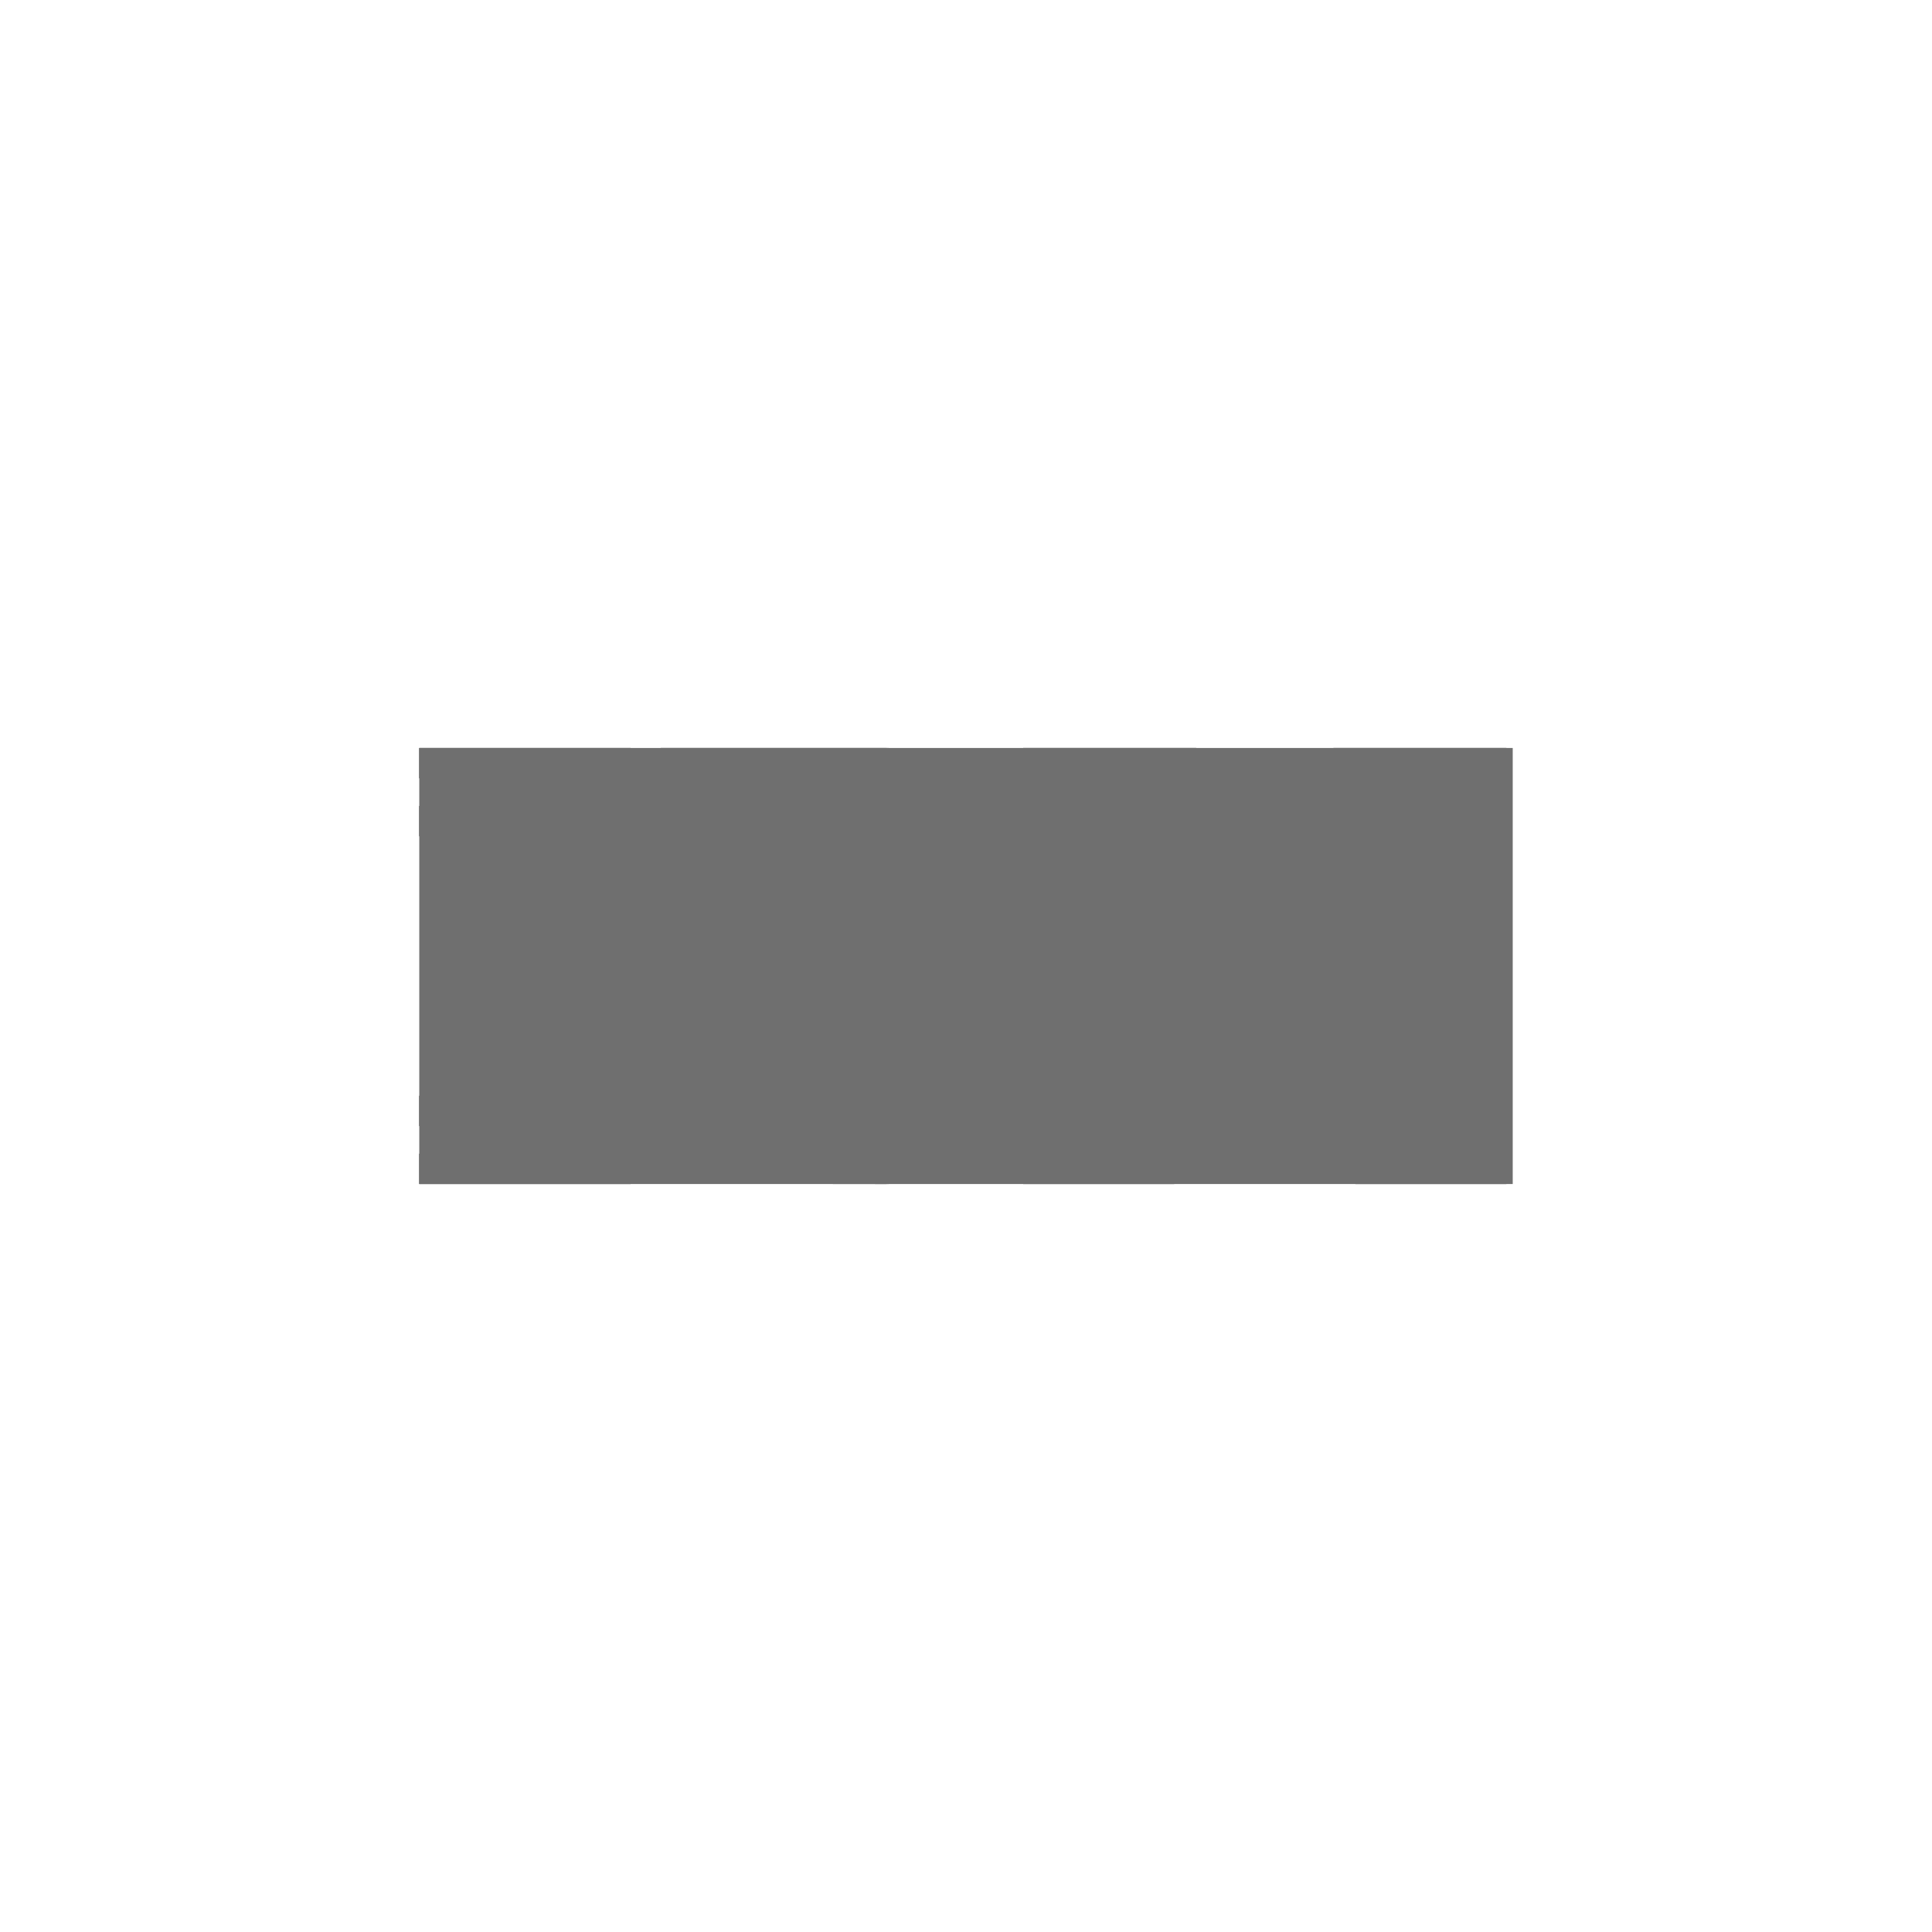
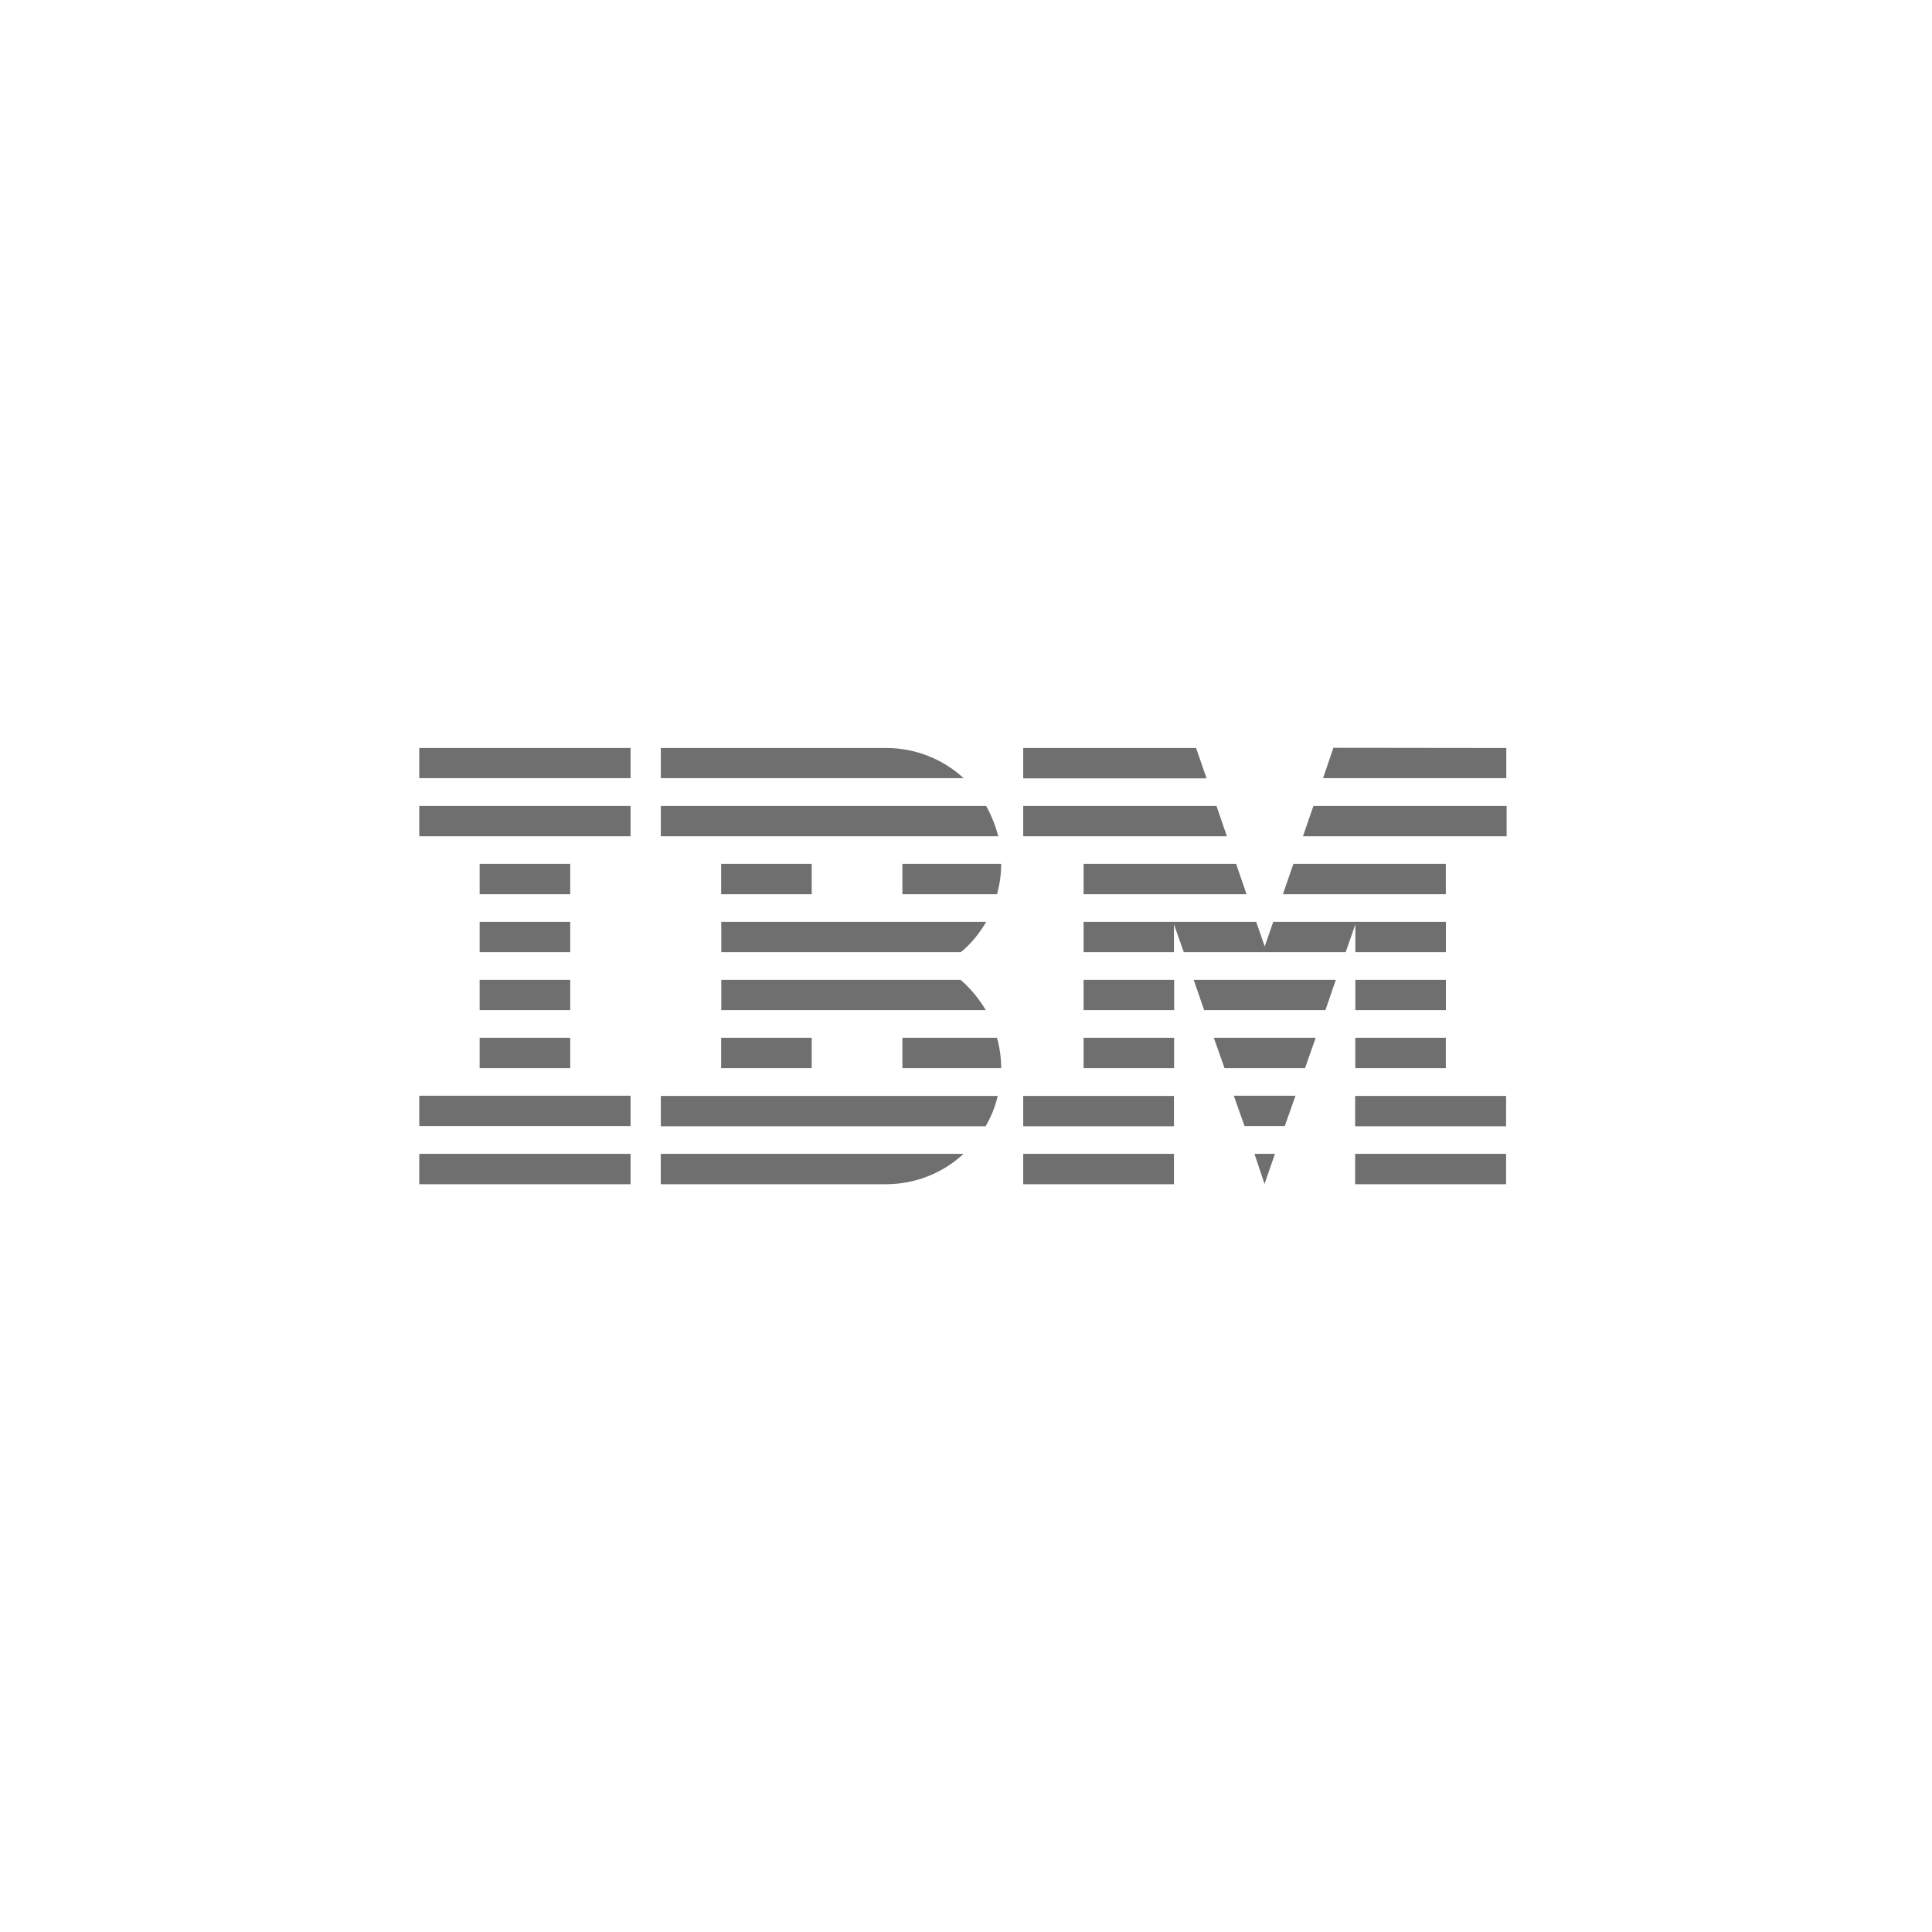
- <svg xmlns="http://www.w3.org/2000/svg" width="288px" height="288px" viewBox="0 0 288 288" version="1.1">
-   <g id="Desktop" stroke="none" stroke-width="1" fill="none" fill-rule="evenodd">
-     <g id="IDL-Logo-8-bar-v2" transform="translate(-992, -4617)">
-       <g id="Gray-60" transform="translate(992, 4617)">
-         <g id="Group-17">
-           <g id="Group-48-Copy-5" fill="#FFFFFF">
-             <rect id="Rectangle-5-Copy-10" x="0" y="0" width="288" height="288" />
-           </g>
-           <g id="8-bar-/-positive" transform="translate(62.5, 111.5)">
-             <g id="Mask" stroke-width="1" fill="#161616">
-               <polygon id="Rectangle-path" fill-rule="nonzero" points="0 60.475 31.511 60.475 31.511 65 0 65" />
-               <polygon id="Rectangle-path" fill-rule="nonzero" points="0 51.835 31.511 51.835 31.511 56.361 0 56.361" />
-               <polygon id="Rectangle-path" fill-rule="nonzero" points="9.003 43.196 22.508 43.196 22.508 47.722 9.003 47.722" />
-               <polygon id="Rectangle-path" fill-rule="nonzero" points="9.003 34.557 22.508 34.557 22.508 39.082 9.003 39.082" />
-               <polygon id="Rectangle-path" fill-rule="nonzero" points="9.003 25.918 22.508 25.918 22.508 30.443 9.003 30.443" />
-               <polygon id="Rectangle-path" fill-rule="nonzero" points="9.003 17.278 22.508 17.278 22.508 21.804 9.003 21.804" />
-               <rect id="Rectangle-path" fill-rule="nonzero" x="0" y="8.639" width="31.511" height="4.525" />
-               <rect id="Rectangle-path" fill-rule="nonzero" x="0" y="0" width="31.511" height="4.525" />
-               <path d="M36.012,56.361 L84.465,56.361 C85.283,54.962 85.897,53.44 86.266,51.835 L36.012,51.835 L36.012,56.361 Z" id="Shape" fill-rule="nonzero" />
-               <path d="M80.7,34.557 L45.015,34.557 L45.015,39.082 L84.465,39.082 C83.442,37.354 82.173,35.832 80.7,34.557 Z" id="Shape" fill-rule="nonzero" />
-               <path d="M45.015,25.918 L45.015,30.443 L80.7,30.443 C82.214,29.168 83.483,27.646 84.465,25.918 L45.015,25.918 Z" id="Shape" fill-rule="nonzero" />
-               <path d="M84.465,8.639 L36.012,8.639 L36.012,13.165 L86.266,13.165 C85.856,11.56 85.242,10.038 84.465,8.639 Z" id="Shape" fill-rule="nonzero" />
-               <path d="M69.569,0 L36.012,0 L36.012,4.525 L81.15,4.525 C78.122,1.728 74.03,0 69.569,0 Z" id="Shape" fill-rule="nonzero" />
-               <rect id="Rectangle-path" fill-rule="nonzero" x="45.015" y="17.278" width="13.505" height="4.525" />
-               <path d="M72.024,21.804 L86.143,21.804 C86.552,20.364 86.757,18.842 86.757,17.278 L72.024,17.278 L72.024,21.804 Z" id="Shape" fill-rule="nonzero" />
-               <polygon id="Rectangle-path" fill-rule="nonzero" points="45.015 43.196 58.52 43.196 58.52 47.722 45.015 47.722" />
-               <path d="M72.024,43.196 L72.024,47.722 L86.757,47.722 C86.757,46.158 86.552,44.636 86.143,43.196 L72.024,43.196 Z" id="Shape" fill-rule="nonzero" />
-               <path d="M36.012,64.959 L69.569,65 C74.07,65 78.122,63.272 81.15,60.475 L36.012,60.475 L36.012,64.959 Z" id="Shape" fill-rule="nonzero" />
-               <polygon id="Rectangle-path" fill-rule="nonzero" points="90.03 60.475 112.538 60.475 112.538 65 90.03 65" />
-               <polygon id="Rectangle-path" fill-rule="nonzero" points="90.03 51.835 112.538 51.835 112.538 56.361 90.03 56.361" />
-               <polygon id="Rectangle-path" fill-rule="nonzero" points="99.033 43.196 112.538 43.196 112.538 47.722 99.033 47.722" />
-               <polygon id="Rectangle-path" fill-rule="nonzero" points="99.033 34.557 112.538 34.557 112.538 39.082 99.033 39.082" />
-               <polygon id="Shape" fill-rule="nonzero" points="118.799 8.639 90.03 8.639 90.03 13.165 120.354 13.165" />
-               <polygon id="Shape" fill-rule="nonzero" points="115.812 0 90.03 0 90.03 4.525 117.367 4.525" />
-               <polygon id="Rectangle-path" fill-rule="nonzero" points="139.547 60.475 162.055 60.475 162.055 65 139.547 65" />
-               <polygon id="Rectangle-path" fill-rule="nonzero" points="139.547 51.835 162.055 51.835 162.055 56.361 139.547 56.361" />
-               <polygon id="Rectangle-path" fill-rule="nonzero" points="139.547 43.196 153.052 43.196 153.052 47.722 139.547 47.722" />
-               <polygon id="Rectangle-path" fill-rule="nonzero" points="139.547 34.557 153.052 34.557 153.052 39.082 139.547 39.082" />
-               <polygon id="Shape" fill-rule="nonzero" points="139.547 30.443 153.052 30.443 153.052 25.918 139.547 25.918 139.547 25.918 127.311 25.918 126.043 29.579 124.774 25.918 112.538 25.918 112.538 25.918 99.033 25.918 99.033 30.443 112.538 30.443 112.538 26.288 113.97 30.443 138.115 30.443 139.547 26.288" />
-               <polygon id="Shape" fill-rule="nonzero" points="153.052 17.278 130.299 17.278 128.744 21.804 153.052 21.804" />
-               <polygon id="Shape" fill-rule="nonzero" points="136.273 0 134.718 4.525 162.055 4.525 162.055 0" />
-               <polygon id="Shape" fill-rule="nonzero" points="126.043 64.959 127.598 60.475 124.488 60.475" />
-               <polygon id="Shape" fill-rule="nonzero" points="123.055 56.361 129.03 56.361 130.626 51.835 121.459 51.835" />
-               <polygon id="Shape" fill-rule="nonzero" points="120.027 47.722 132.058 47.722 133.654 43.196 118.431 43.196" />
-               <polygon id="Shape" fill-rule="nonzero" points="116.999 39.082 135.087 39.082 136.642 34.557 115.444 34.557" />
-               <polygon id="Shape" fill-rule="nonzero" points="99.033 21.804 123.342 21.804 121.787 17.278 99.033 17.278" />
-               <polygon id="Shape" fill-rule="nonzero" points="131.731 13.165 162.055 13.165 162.055 8.639 133.286 8.639" />
-             </g>
-             <rect id="Rectangle" fill="#6F6F6F" x="0" y="0" width="163" height="65" />
-           </g>
-         </g>
-       </g>
-     </g>
-   </g>
+ <svg xmlns="http://www.w3.org/2000/svg" viewBox="0 0 288 288">
+   <rect width="288" height="288" style="fill:#fff" />
+   <path d="M94,172v4.53H62.5V172Zm49.64,0a17,17,0,0,1-11.58,4.53h0l-33.56,0V172ZM175,172v4.53H152.53V172Zm49.51,0v4.53h-22.5V172Zm-34.45,0-1.56,4.49L187,172Zm-41.33-8.63a16.15,16.15,0,0,1-1.81,4.52H98.51v-4.52Zm26.27,0v4.52H152.53v-4.52Zm49.51,0v4.52h-22.5v-4.52ZM94,163.34v4.52H62.5v-4.52Zm99.12,0-1.6,4.52h-6l-1.6-4.52ZM85,154.7v4.52H71.5V154.7Zm36,0v4.52h-13.5V154.7Zm27.62,0a16.5,16.5,0,0,1,.62,4.52H134.52V154.7Zm26.4,0v4.52H161.53V154.7Zm40.51,0v4.52h-13.5V154.7Zm-19.4,0-1.59,4.52h-12l-1.6-4.52ZM85,146.06v4.52H71.5v-4.52Zm58.19,0a18.12,18.12,0,0,1,3.76,4.52H107.52v-4.52Zm31.84,0v4.52H161.53v-4.52Zm40.51,0v4.52h-13.5v-4.52Zm-16.41,0-1.55,4.52H179.5l-1.56-4.52Zm-11.87-8.64,1.27,3.66,1.27-3.66h25.74v4.52h-13.5v-4.15l-1.44,4.15H176.47L175,137.79v4.15H161.53v-4.52ZM85,137.42v4.52H71.5v-4.52Zm62,0a16.55,16.55,0,0,1-3.76,4.52H107.52v-4.52ZM85,128.78v4.52H71.5v-4.52Zm36,0v4.52h-13.5v-4.52Zm28.24,0a16.5,16.5,0,0,1-.62,4.52H134.52v-4.52Zm66.29,0v4.52H191.24l1.56-4.52Zm-31.26,0,1.55,4.52H161.53v-4.52ZM94,120.14v4.52H62.5v-4.52Zm53,0a19,19,0,0,1,1.81,4.52H98.51v-4.52Zm34.34,0,1.55,4.52H152.53v-4.52Zm43.25,0v4.52H194.23l1.56-4.52ZM94,111.5V116H62.5V111.5Zm38.06,0A17.06,17.06,0,0,1,143.65,116H98.51V111.5Zm46.24,0,1.56,4.53H152.53V111.5Zm46.24,0V116H197.22l1.55-4.53Z" style="fill:#6f6f6f;fill-rule:evenodd" />
</svg>
